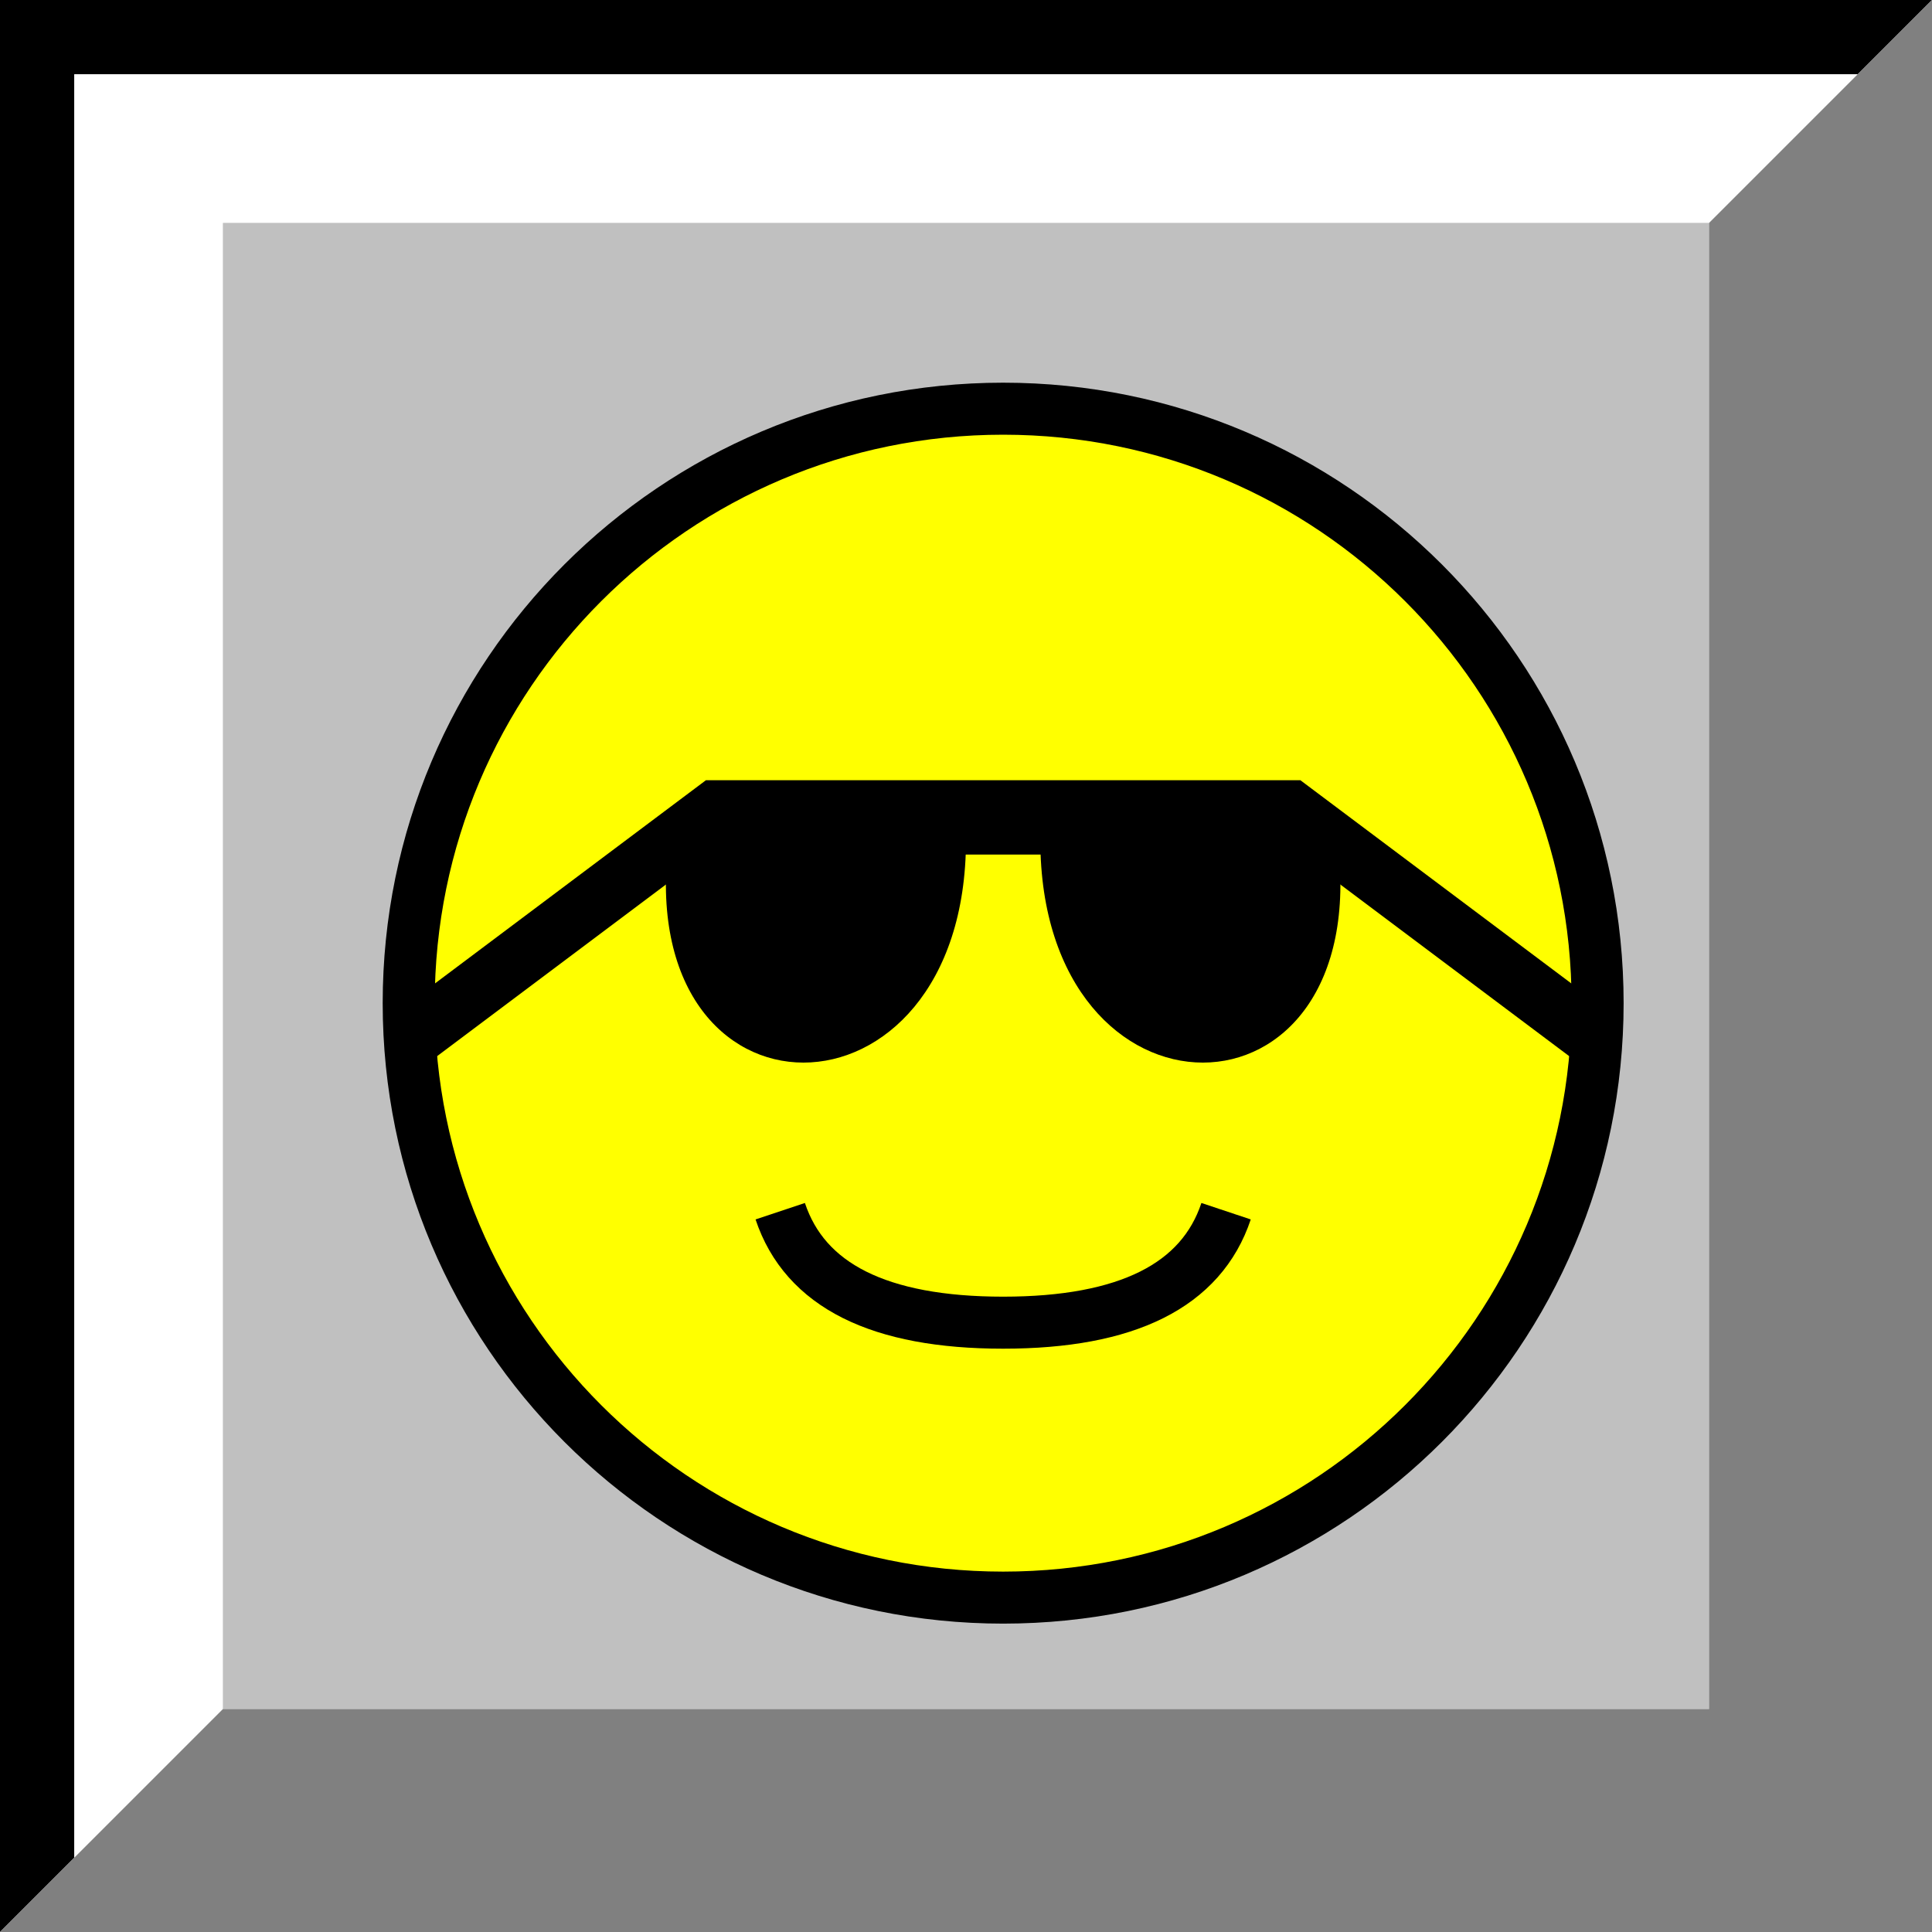
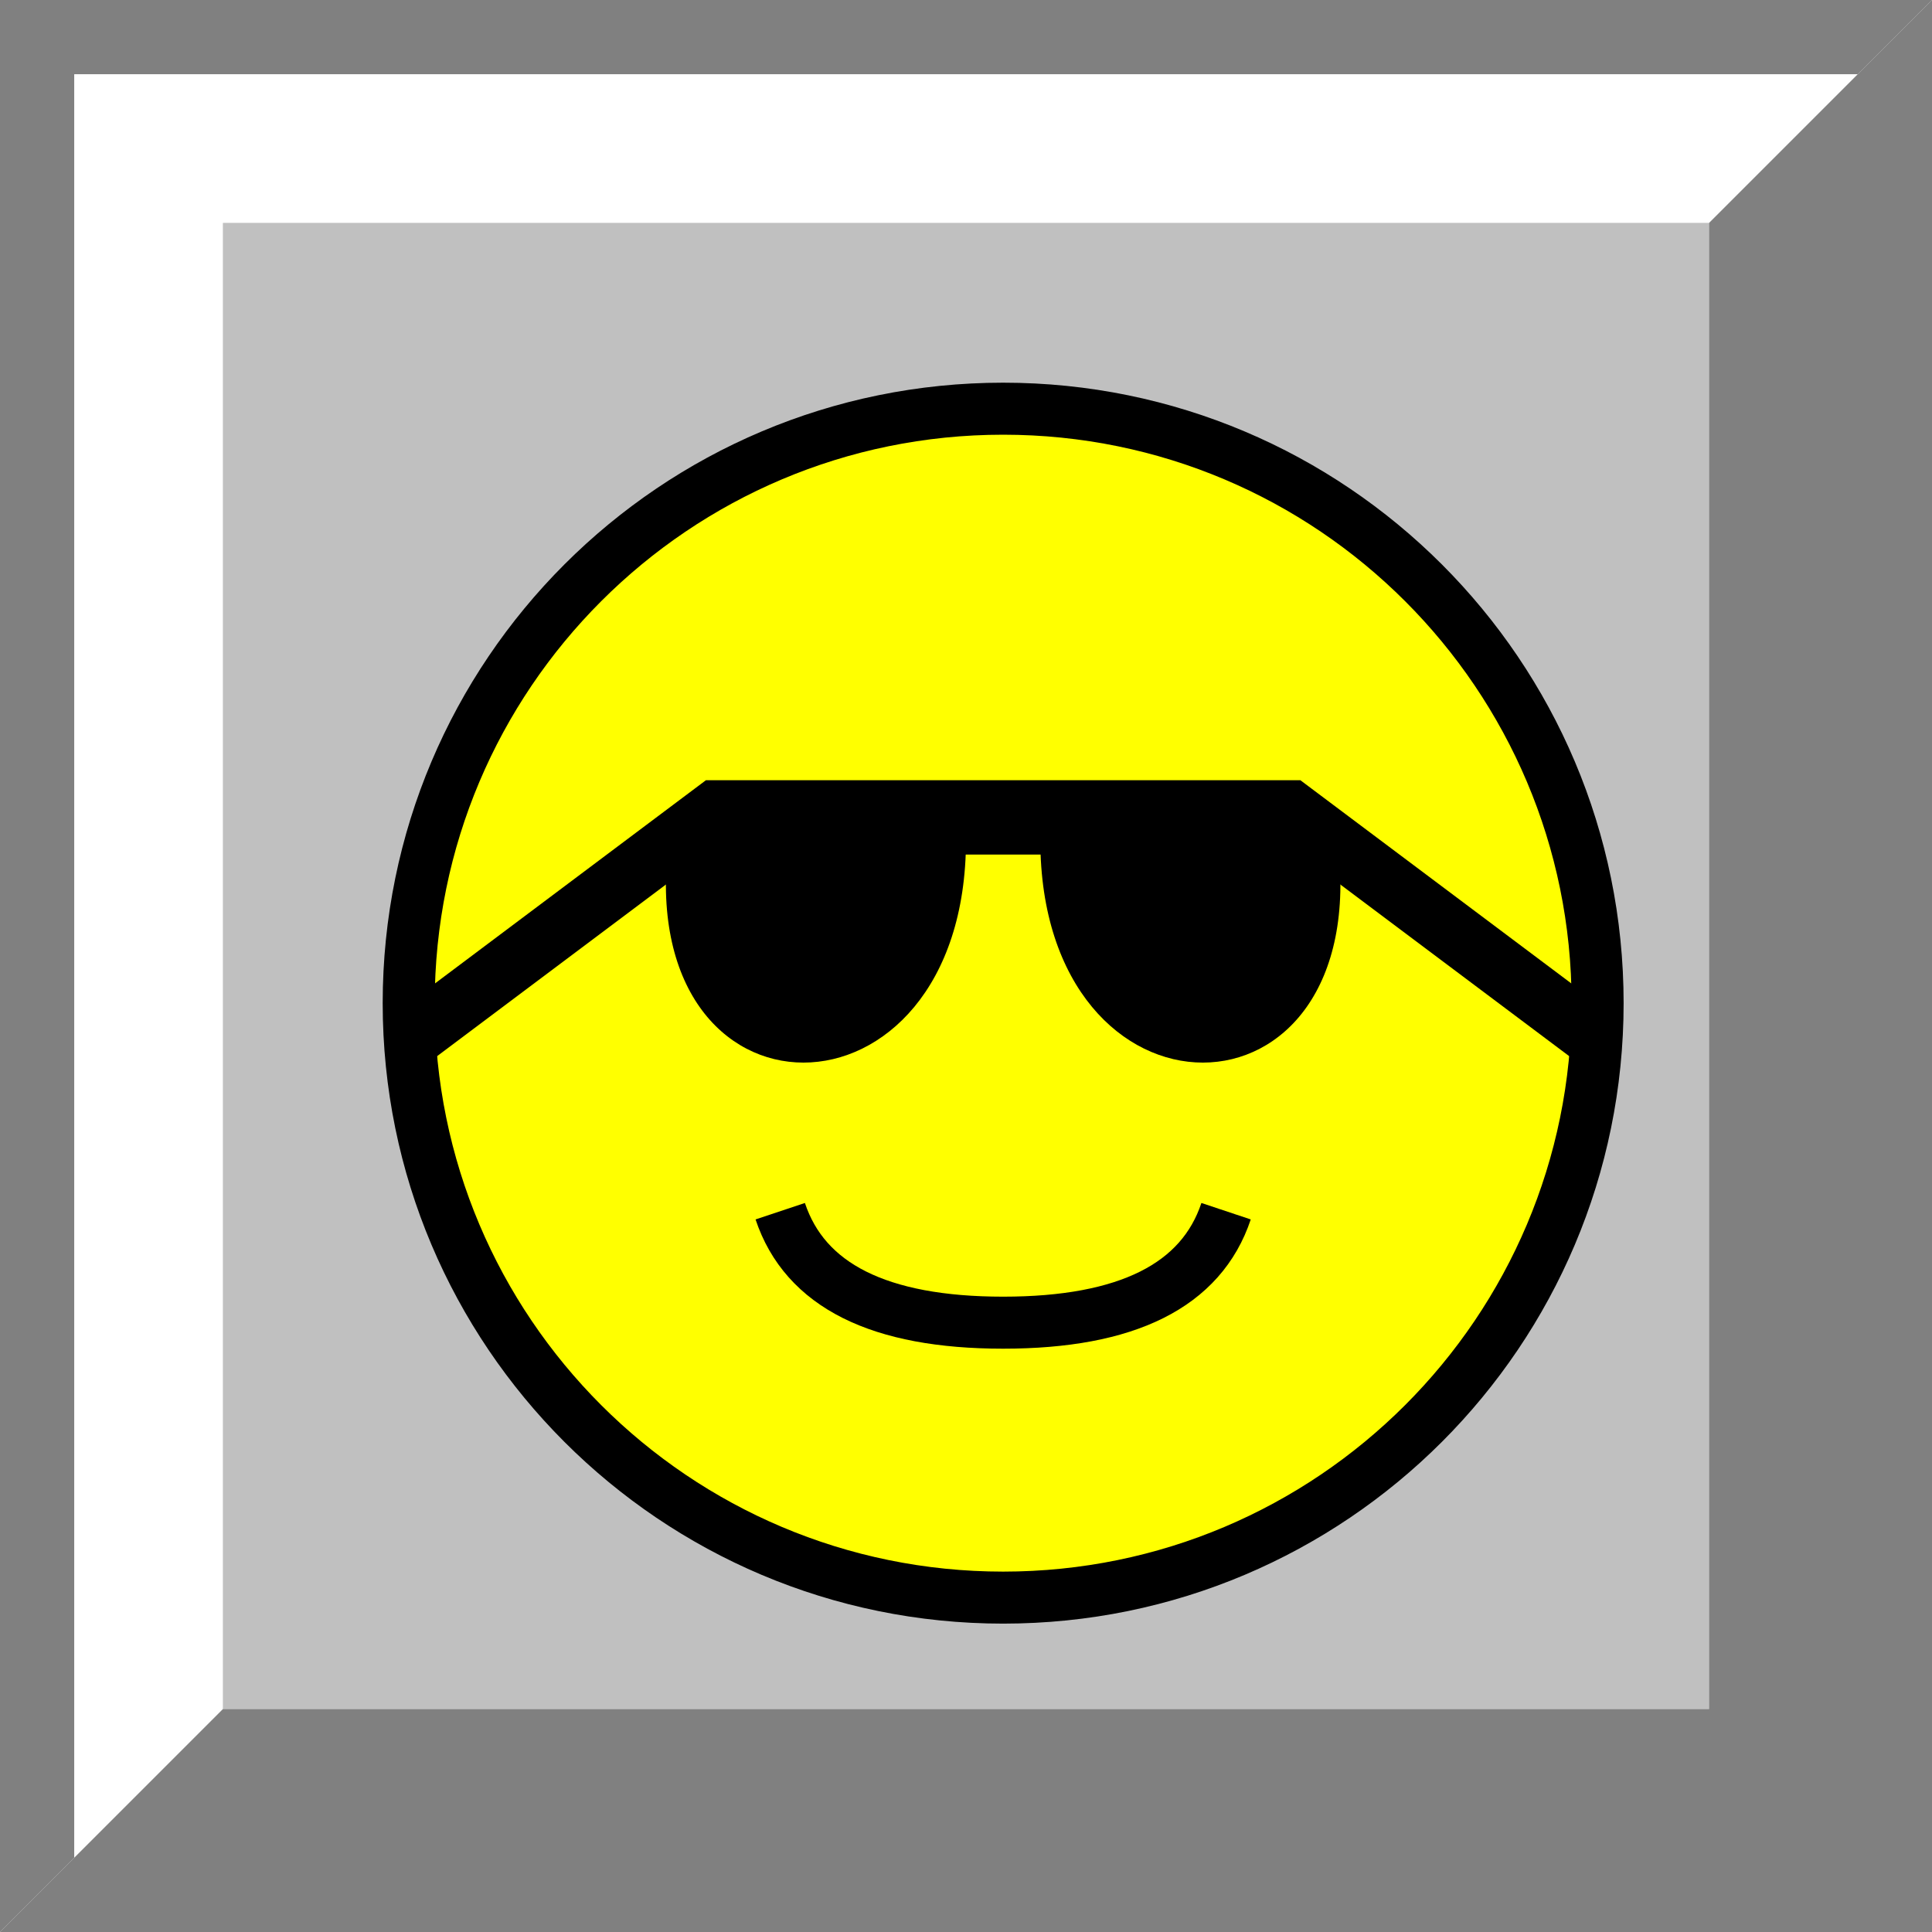
<svg xmlns="http://www.w3.org/2000/svg" width="260" height="260">
-   <polygon points="0,0 260,0 250,10 10,10 10,250 0,260" fill="#000000" />
+   <polygon points="0,0 260,0 250,10 10,10 10,250 0,260" fill="#808080" />
  <polygon points="10,10 250,10 230,30 30,30 30,230 10,250" fill="#ffffff" />
  <rect x="30" y="30" width="200" height="200" fill="#c0c0c0" />
  <polygon points="260,260 0,260 30,230 230,230 230,30 260,0" fill="#808080" />
  <circle cx="135" cy="135" r="80" stroke-width="7" stroke="#000000" fill="#ffff00" />
  <polygon points="55,135 95,105 175,105 215,135 215,145 175,115 95,115 55,145" />
  <path d="M 90 113 C 85 153, 130 153, 130 113" />
  <path d="M 180 113 C 185 153, 140 153, 140 113" />
  <path d="M 105 163 Q 110 178, 135 178 T 165 163" fill="transparent" stroke="#000000" stroke-width="7" />
</svg>
